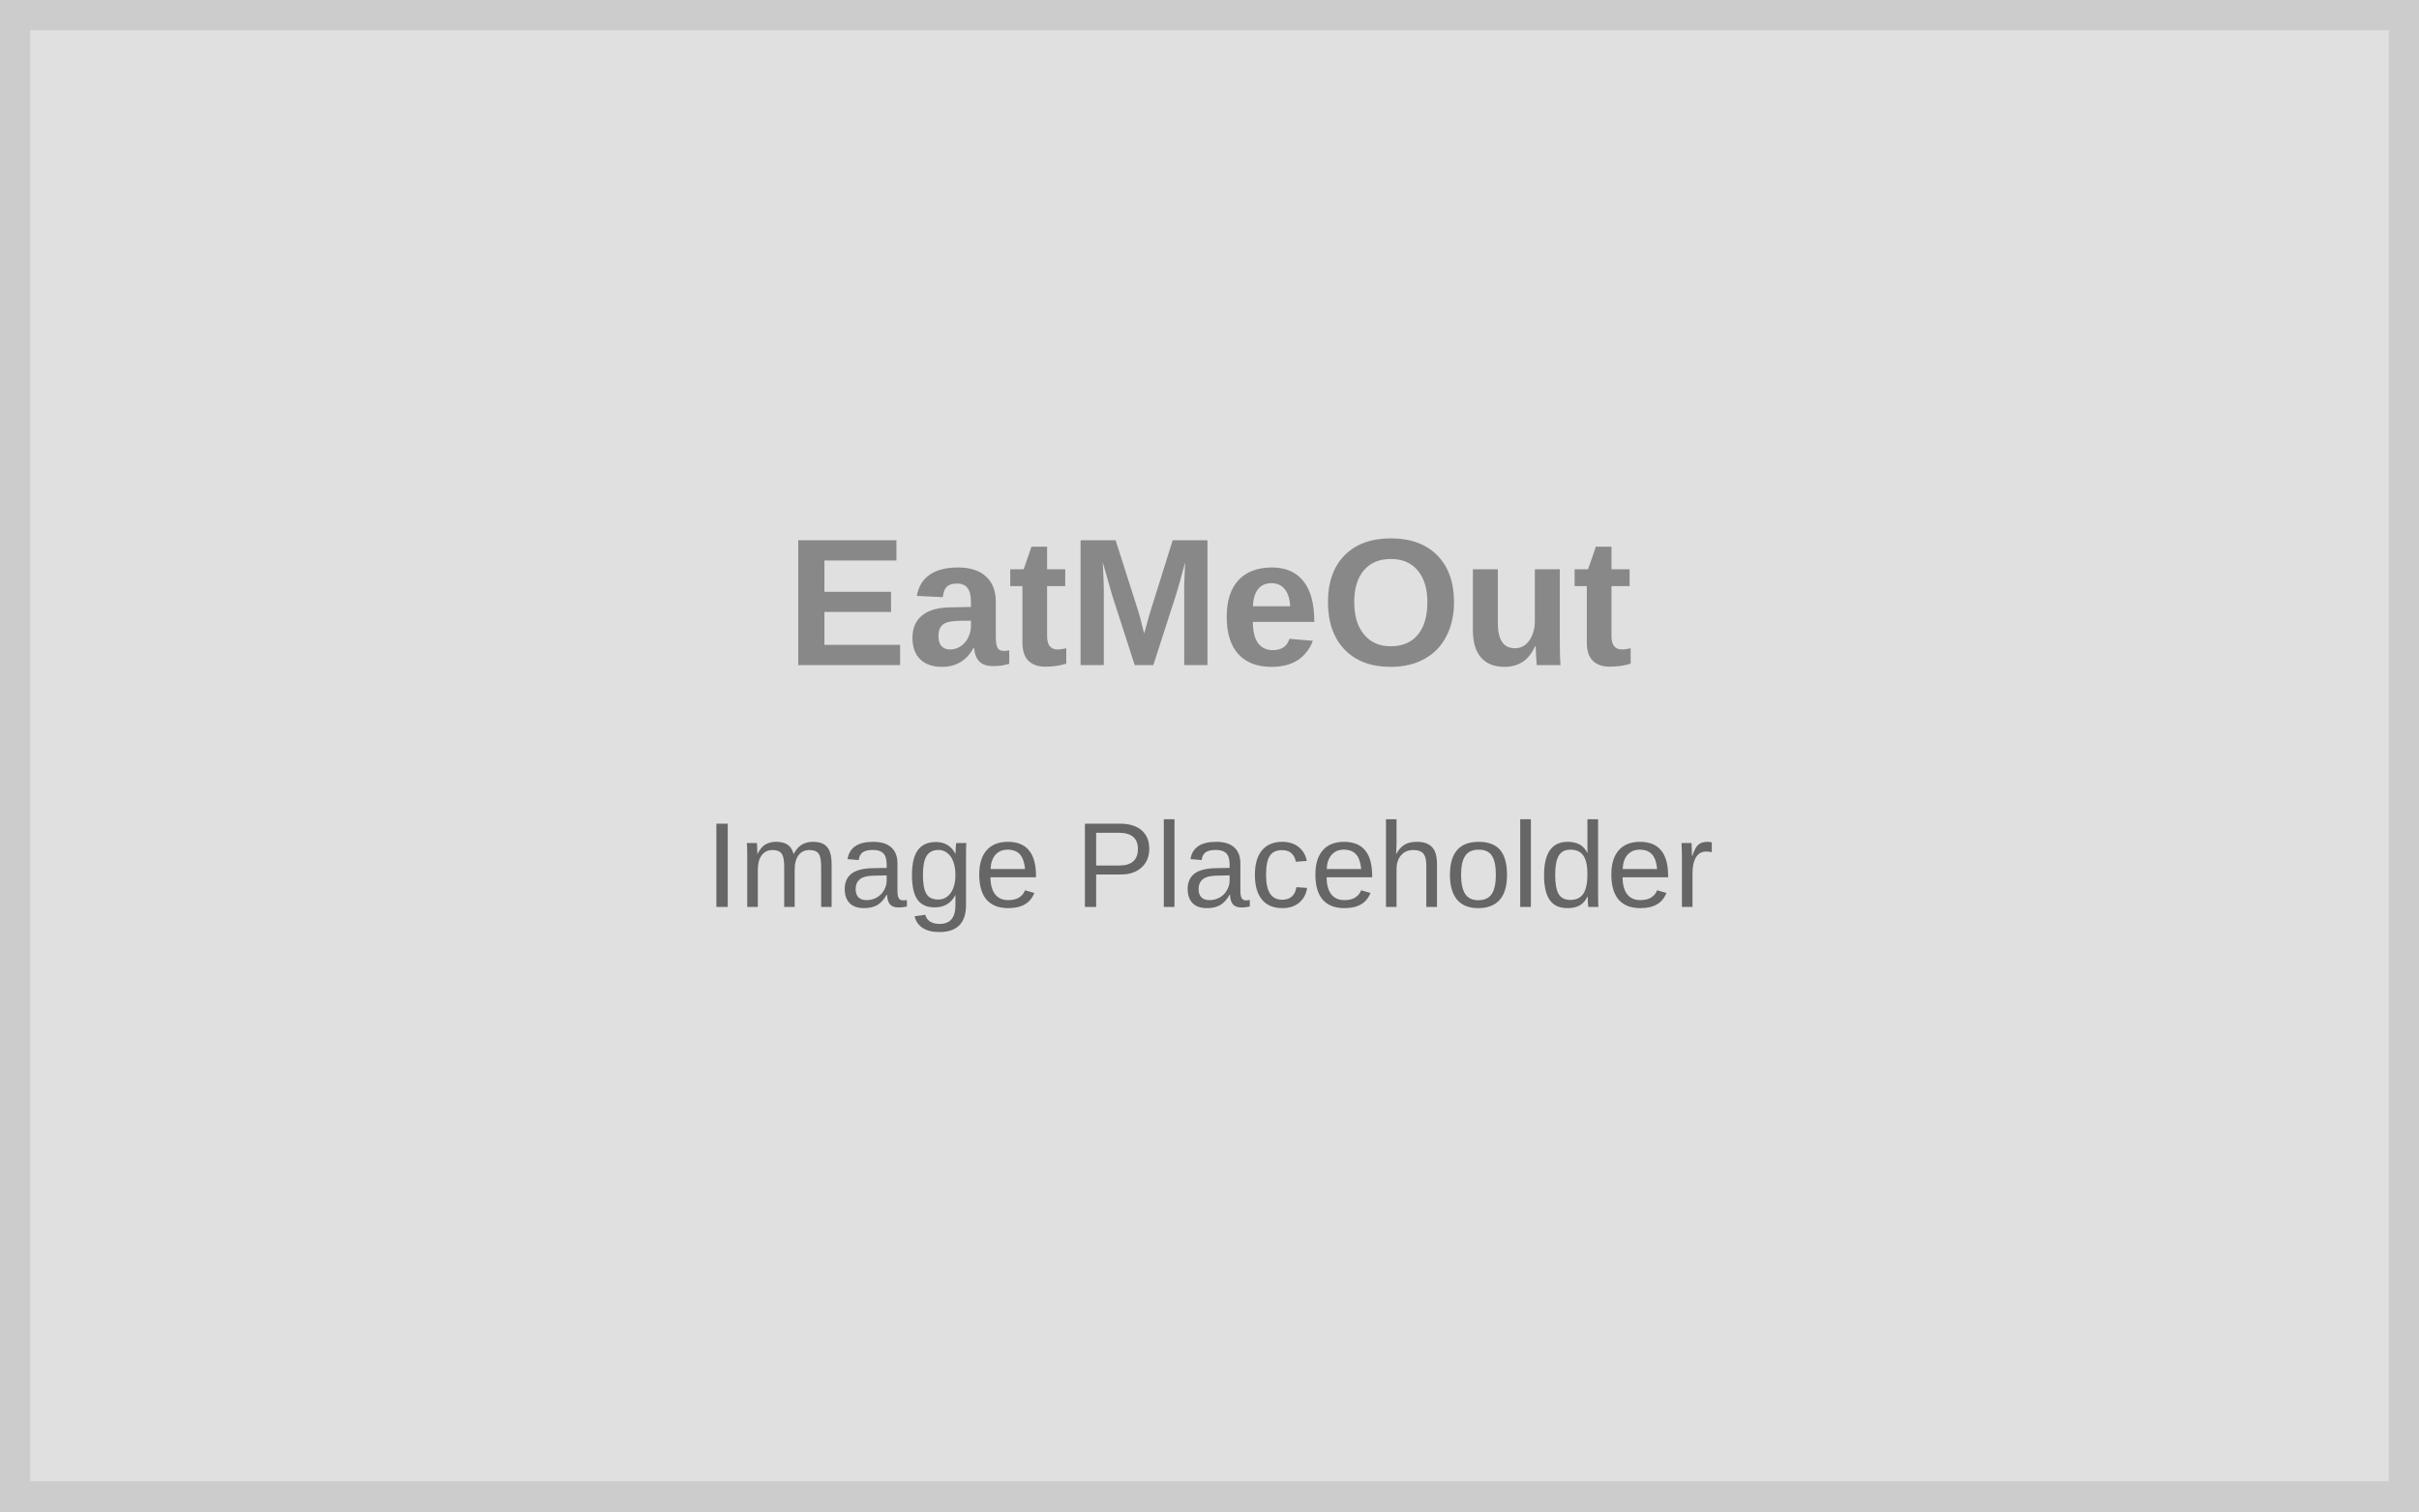
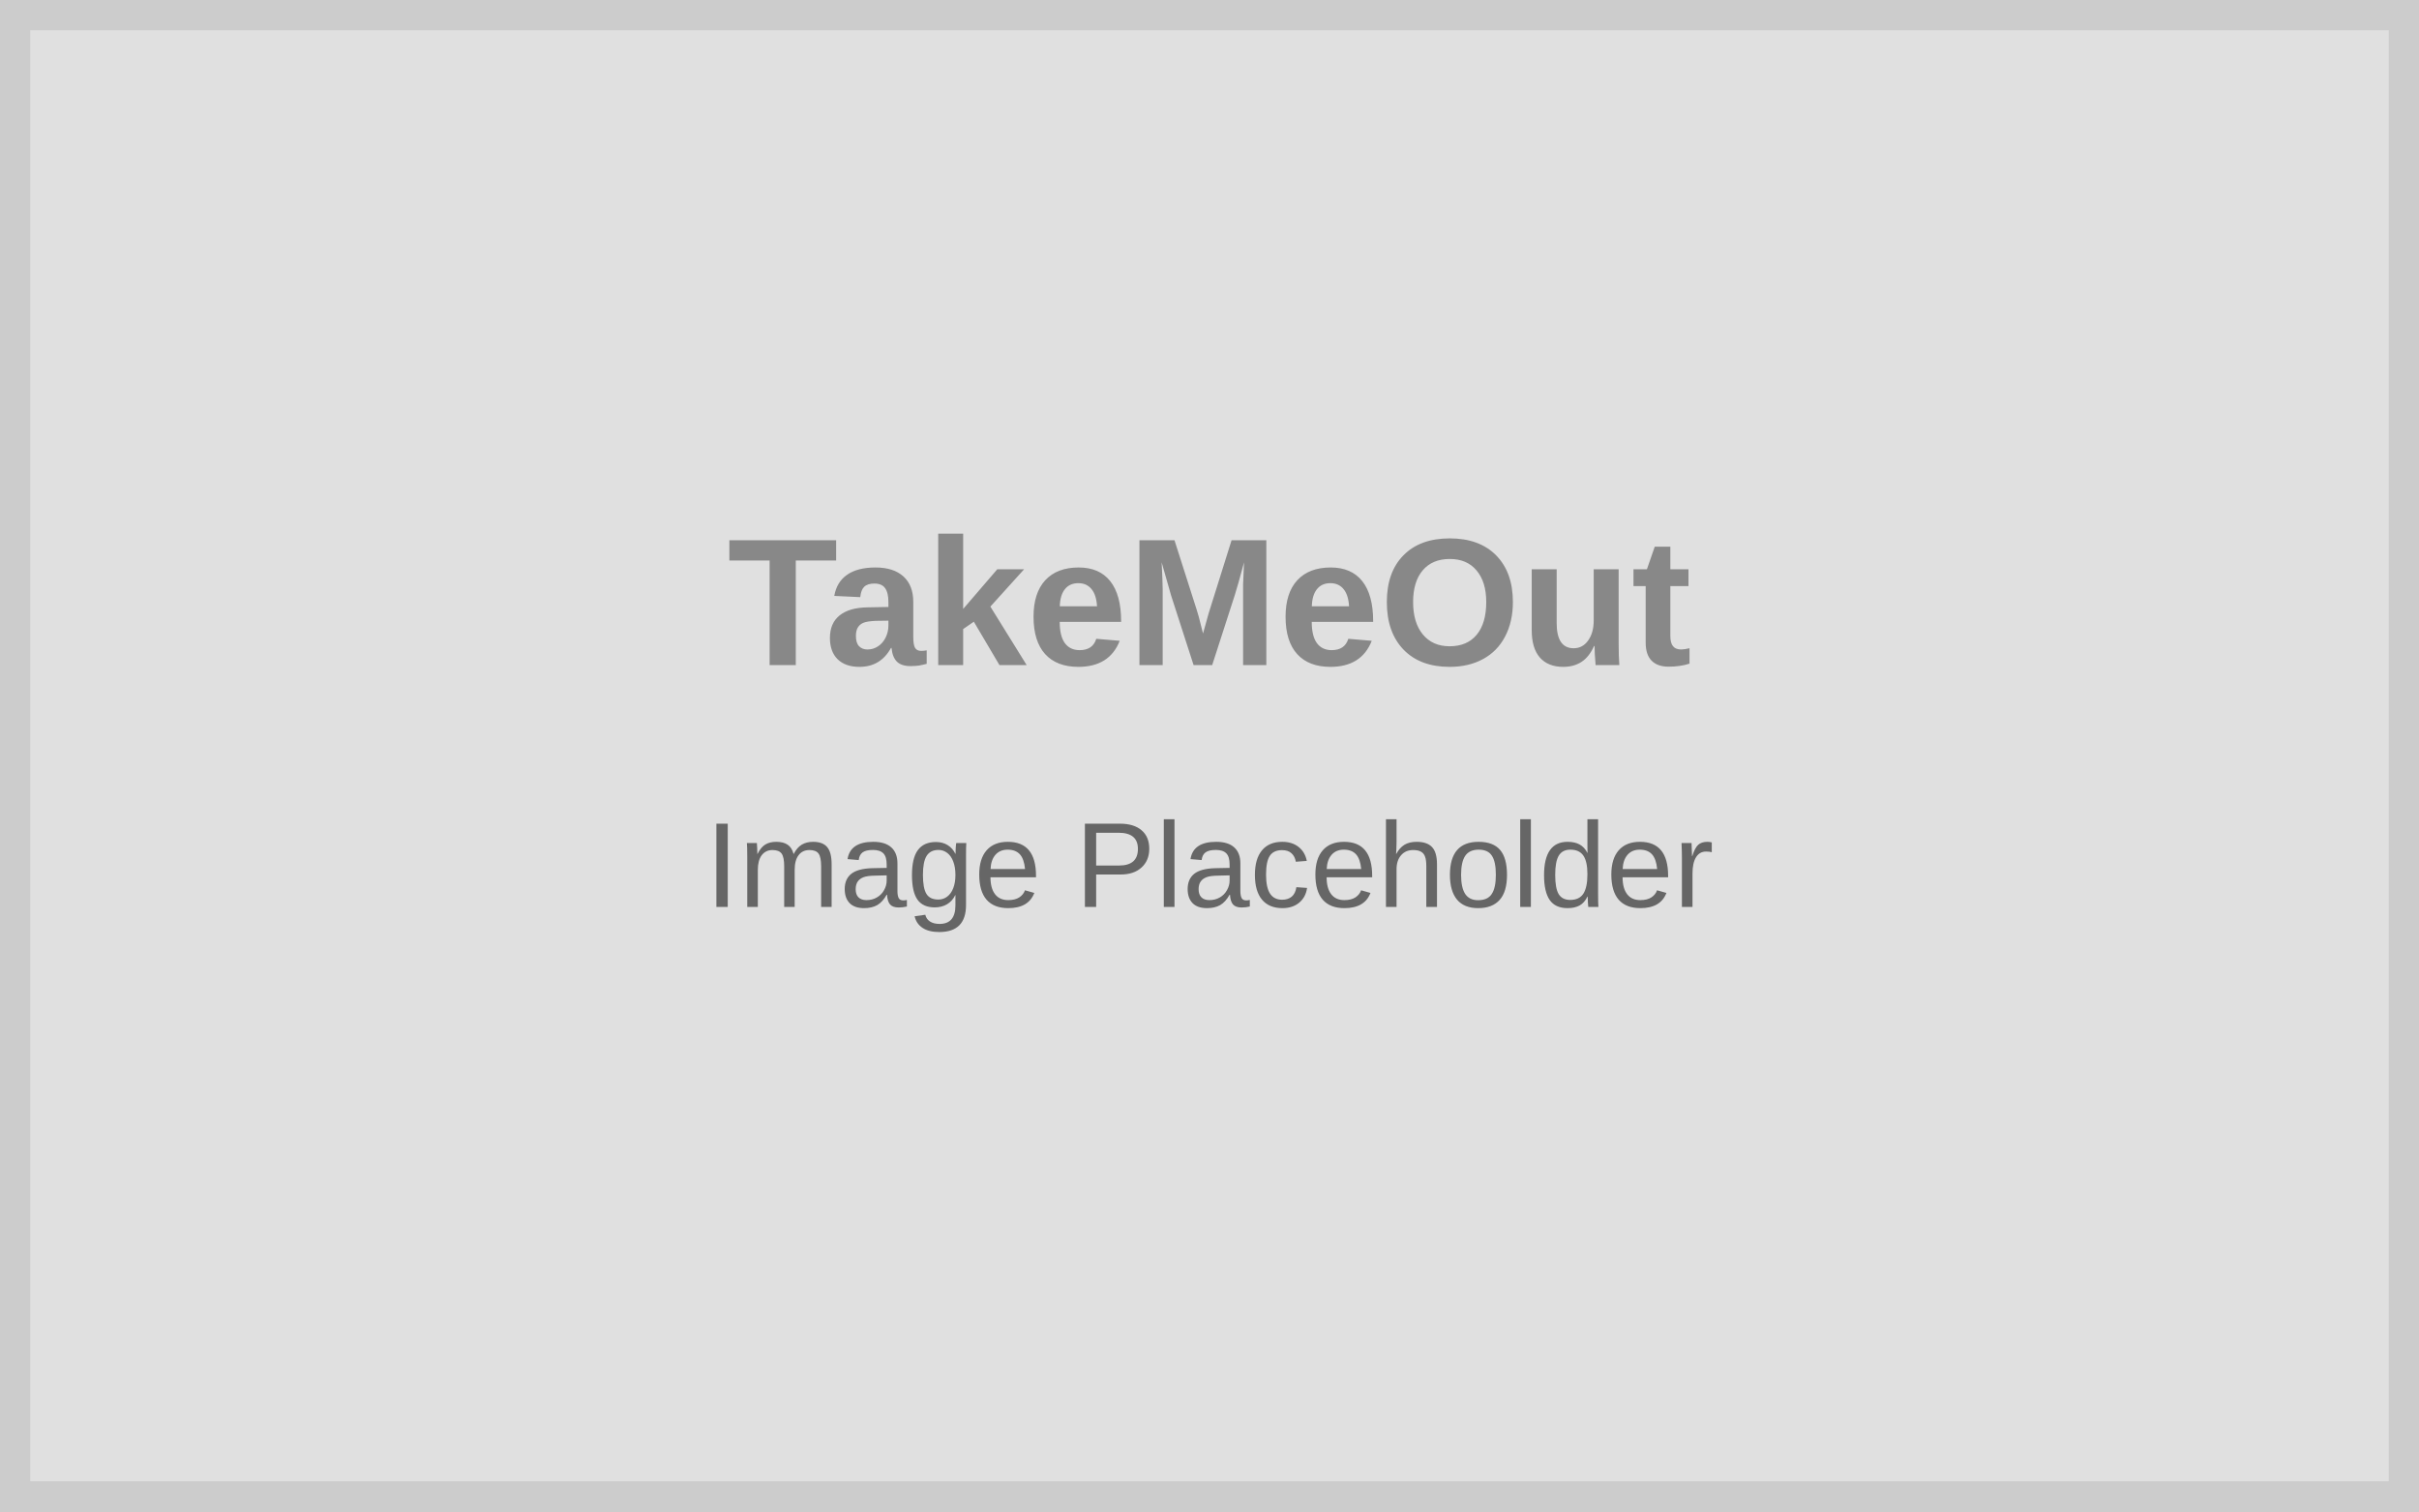
<svg xmlns="http://www.w3.org/2000/svg" width="400" height="250">
  <rect width="400" height="250" fill="#e0e0e0" stroke="#cccccc" stroke-width="10" />
-   <text x="200" y="110" font-family="Arial" font-size="30" font-weight="bold" fill="#888888" text-anchor="middle">EatMeOut</text>
+   <text x="200" y="110" font-family="Arial" font-size="30" font-weight="bold" fill="#888888" text-anchor="middle">TakeMeOut</text>
  <text x="200" y="150" font-family="Arial" font-size="20" fill="#666666" text-anchor="middle">Image Placeholder</text>
</svg>
